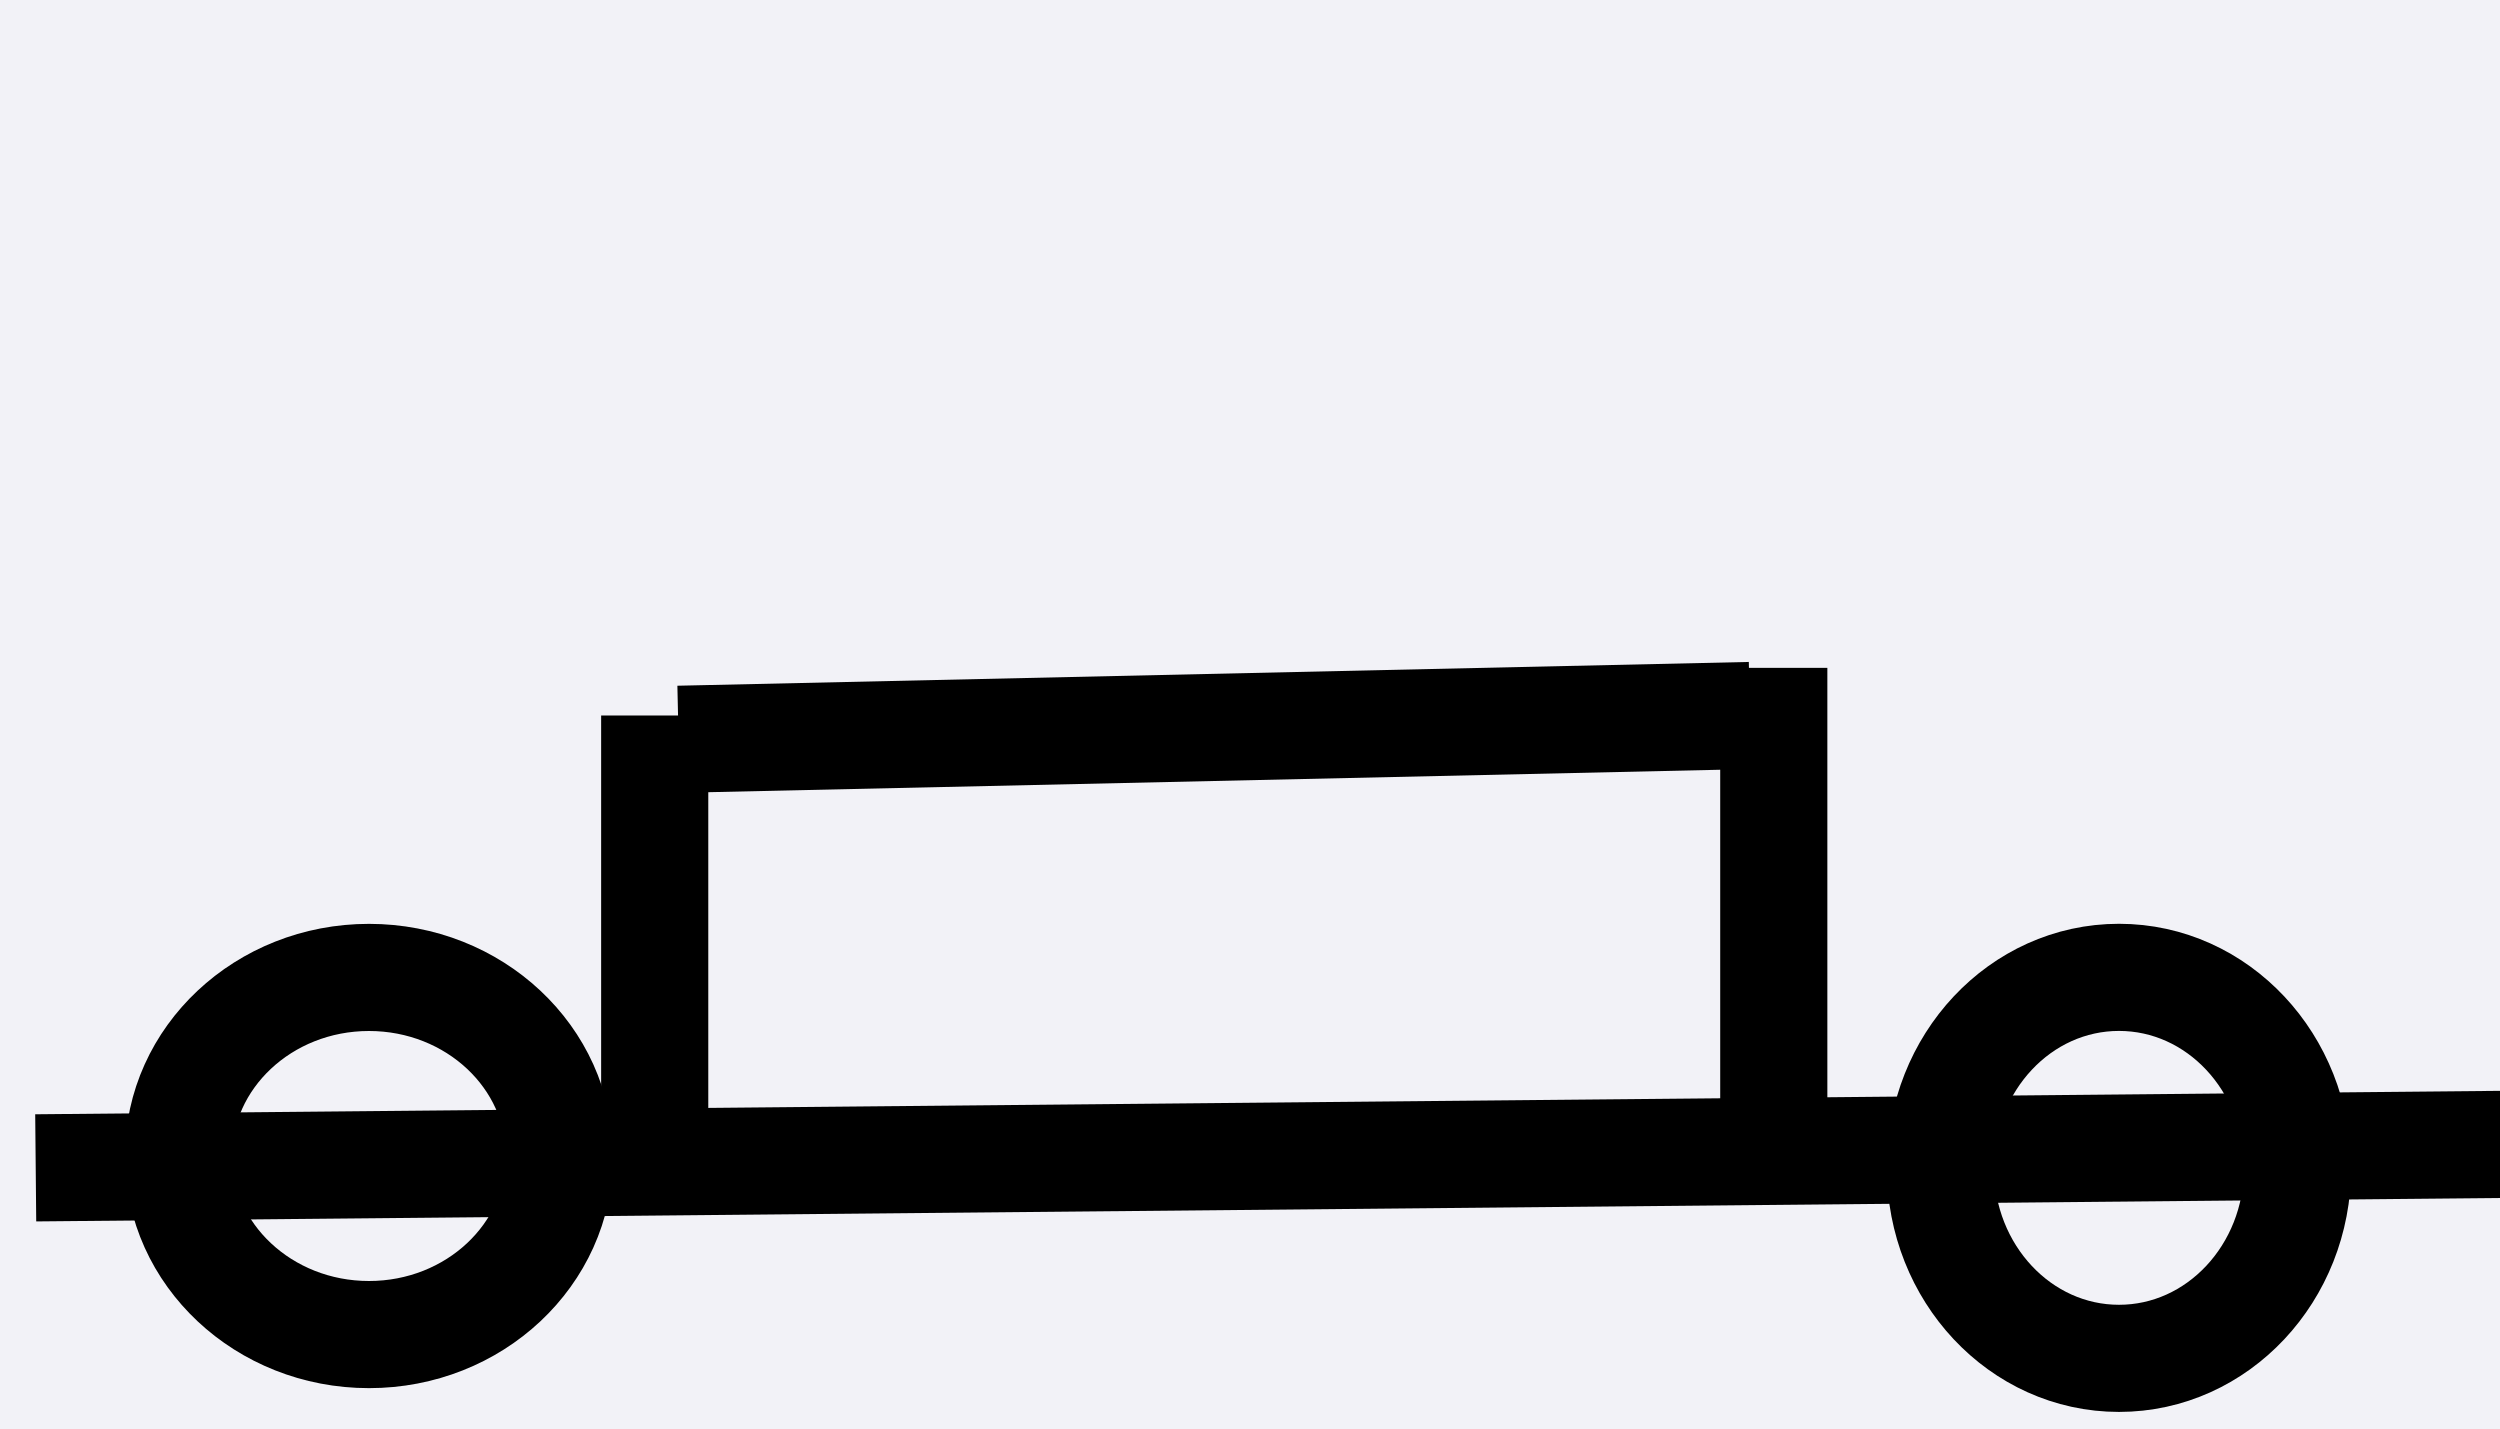
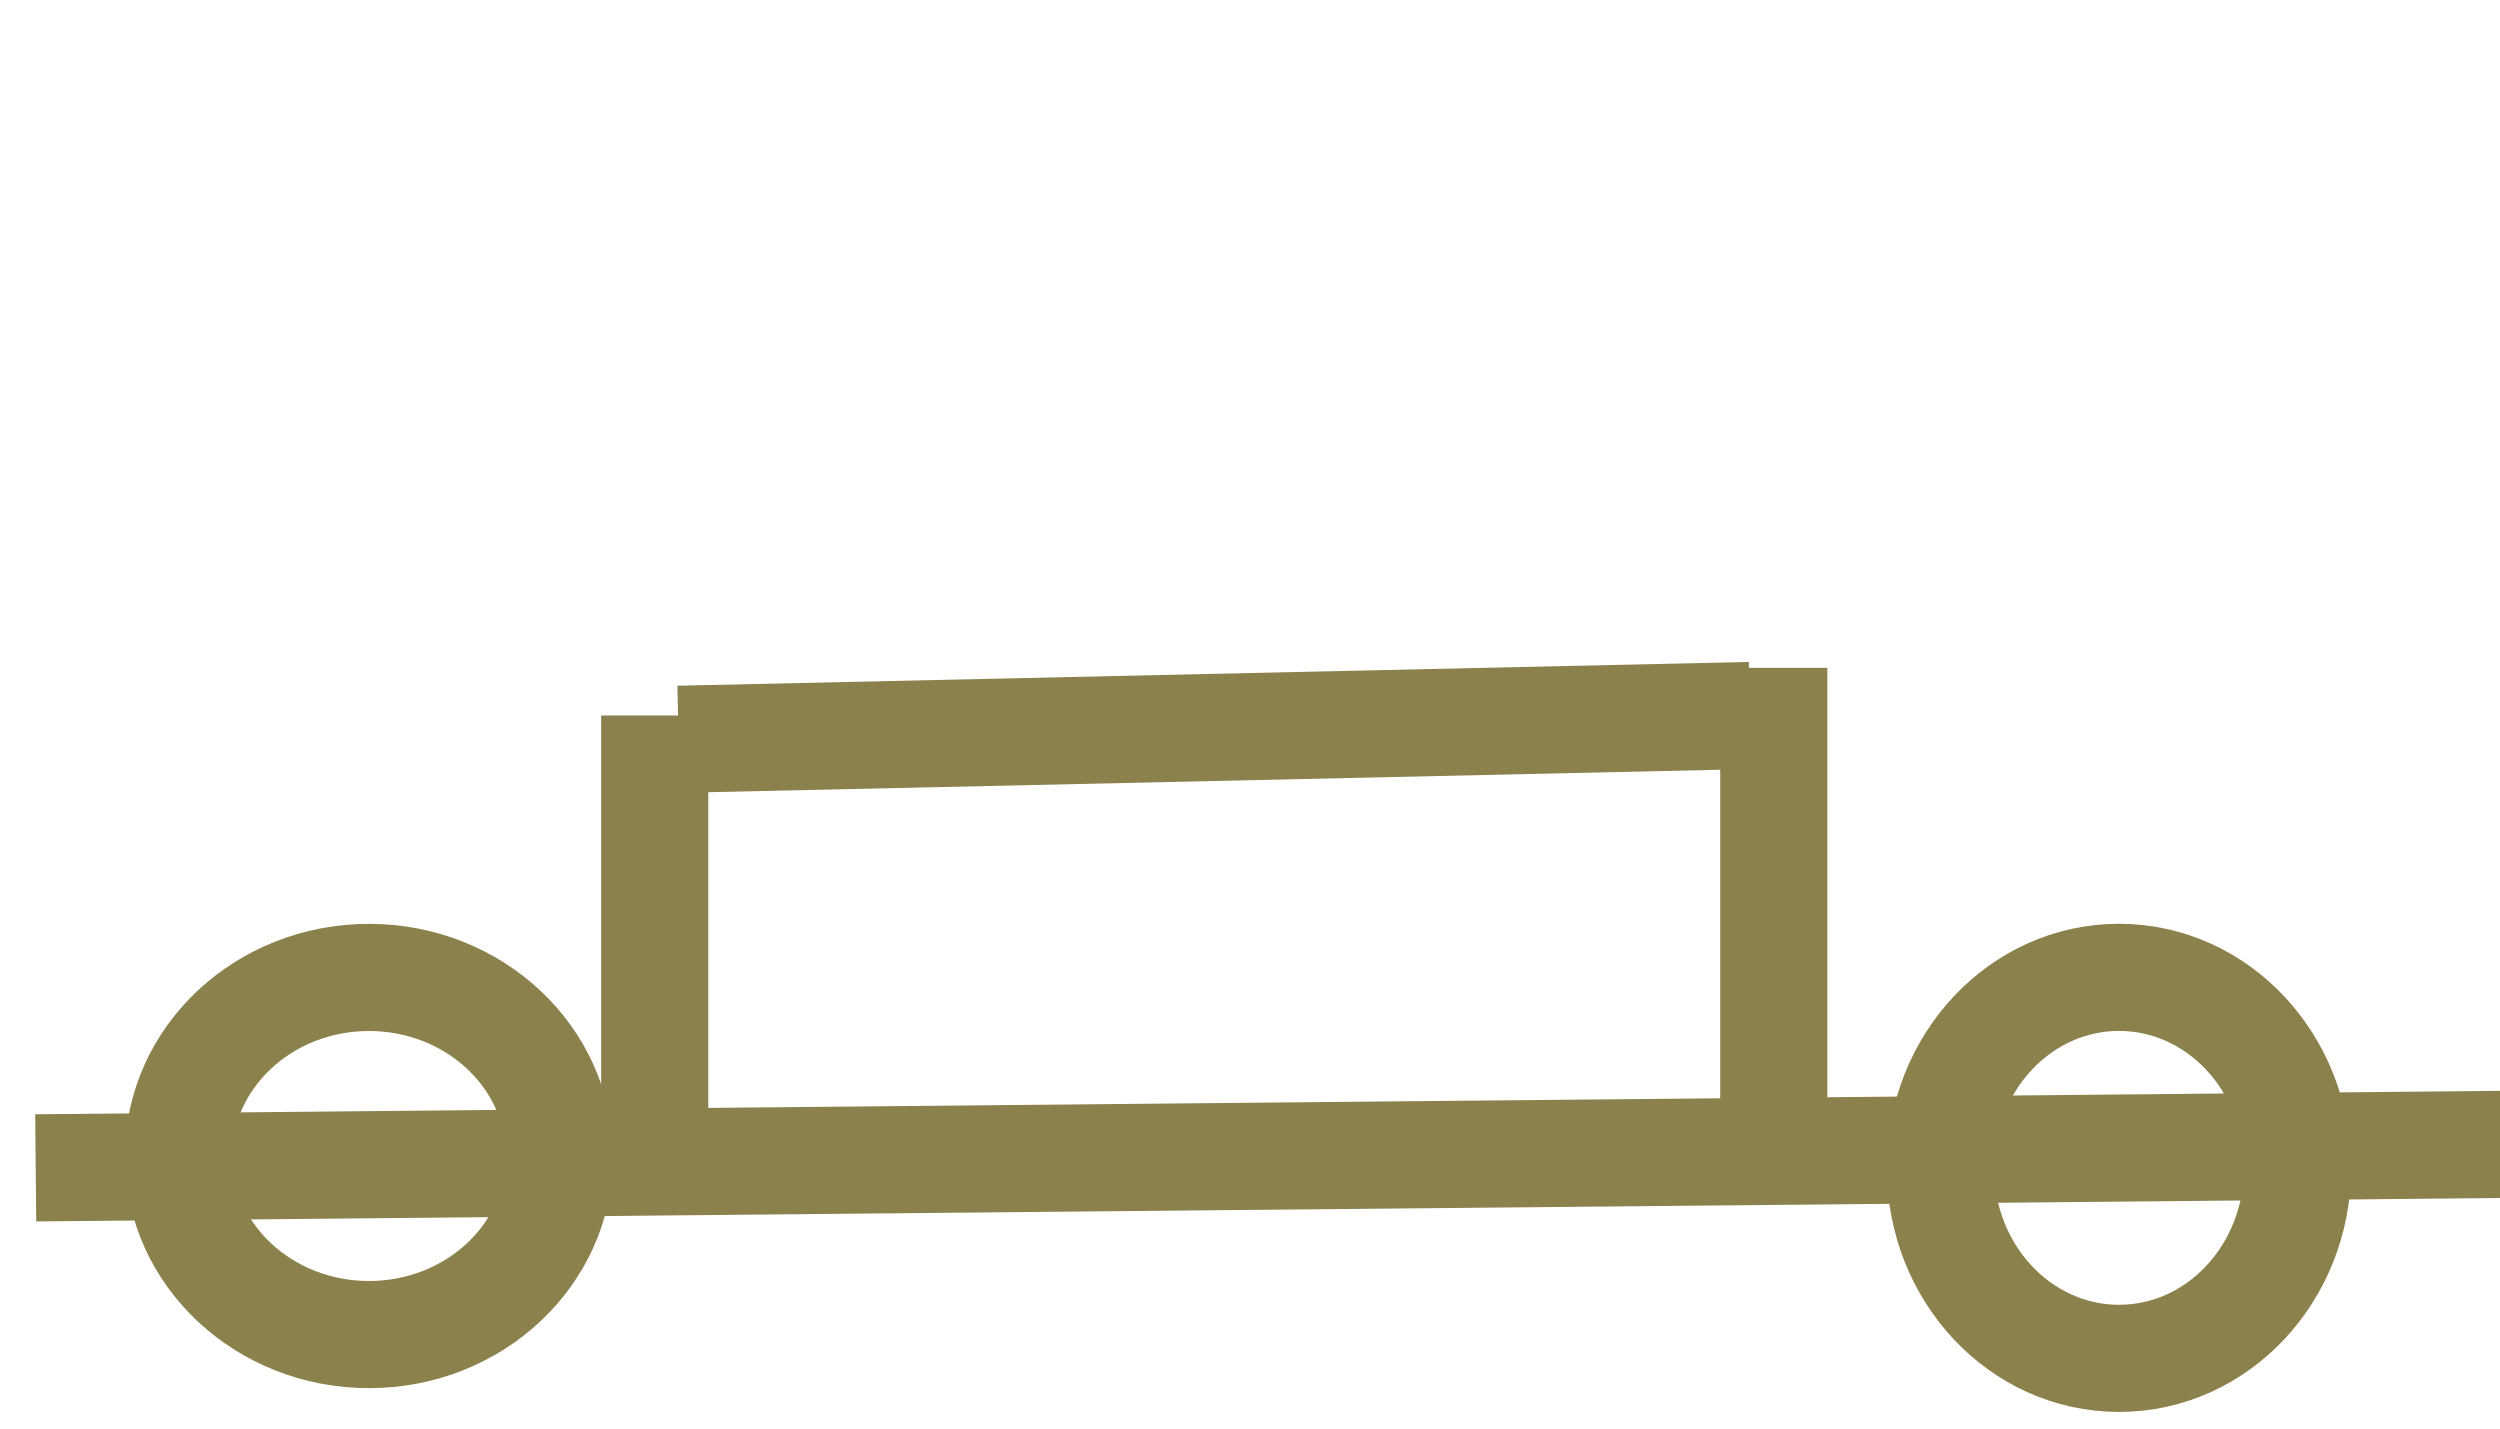
<svg xmlns="http://www.w3.org/2000/svg" width="35" height="20">
  <g>
-     <rect x="-1" y="-1" width="37" height="22" id="canvas_background" fill="#f2f2f7" />
+     <rect x="-1" y="-1" width="37" height="22" id="canvas_background" fill="#ffffff" />
    <g id="canvasGrid" width="100%" height="100%" x="0" y="0" overflow="visible" display="none">
      <rect id="svg_1" width="100%" height="100%" x="0" y="0" stroke-width="0" fill="url(#gridpattern)" />
    </g>
  </g>
  <g>
-     <line fill="none" stroke="#000000" stroke-width="1.5" stroke-opacity="null" fill-opacity="null" x1="0.5" y1="16.35" x2="35.499" y2="16.017" id="svg_70" stroke-linejoin="null" stroke-linecap="null" />
-     <line fill="none" stroke="#000000" stroke-width="1.5" stroke-opacity="null" fill-opacity="null" x1="9.166" y1="10.017" x2="9.166" y2="16.017" id="svg_71" stroke-linejoin="null" stroke-linecap="null" />
-     <line fill="none" stroke="#000000" stroke-width="1.5" stroke-opacity="null" fill-opacity="null" x1="24.833" y1="16.684" x2="24.833" y2="9.35" id="svg_72" stroke-linejoin="null" stroke-linecap="null" />
-     <line fill="none" stroke="#000000" stroke-width="1.5" stroke-opacity="null" fill-opacity="null" x1="9.5" y1="10.35" x2="24.5" y2="10.017" id="svg_73" stroke-linejoin="null" stroke-linecap="null" />
-     <ellipse fill="none" stroke="#000000" stroke-width="1.5" cx="5.166" cy="16.184" id="svg_74" rx="2.667" ry="2.5" />
-     <ellipse fill="none" stroke="#000000" stroke-width="1.5" cx="29.666" cy="16.35" id="svg_75" rx="2.5" ry="2.667" />
+     <line fill="none" stroke="#8B814C" stroke-width="1.5" stroke-opacity="null" fill-opacity="null" x1="0.5" y1="16.35" x2="35.499" y2="16.017" id="svg_70" stroke-linejoin="null" stroke-linecap="null" />
+     <line fill="none" stroke="#8B814C" stroke-width="1.5" stroke-opacity="null" fill-opacity="null" x1="9.166" y1="10.017" x2="9.166" y2="16.017" id="svg_71" stroke-linejoin="null" stroke-linecap="null" />
+     <line fill="none" stroke="#8B814C" stroke-width="1.5" stroke-opacity="null" fill-opacity="null" x1="24.833" y1="16.684" x2="24.833" y2="9.35" id="svg_72" stroke-linejoin="null" stroke-linecap="null" />
+     <line fill="none" stroke="#8B814C" stroke-width="1.5" stroke-opacity="null" fill-opacity="null" x1="9.5" y1="10.35" x2="24.5" y2="10.017" id="svg_73" stroke-linejoin="null" stroke-linecap="null" />
+     <ellipse fill="none" stroke="#8B814C" stroke-width="1.5" cx="5.166" cy="16.184" id="svg_74" rx="2.667" ry="2.5" />
+     <ellipse fill="none" stroke="#8B814C" stroke-width="1.5" cx="29.666" cy="16.35" id="svg_75" rx="2.5" ry="2.667" />
  </g>
</svg>
